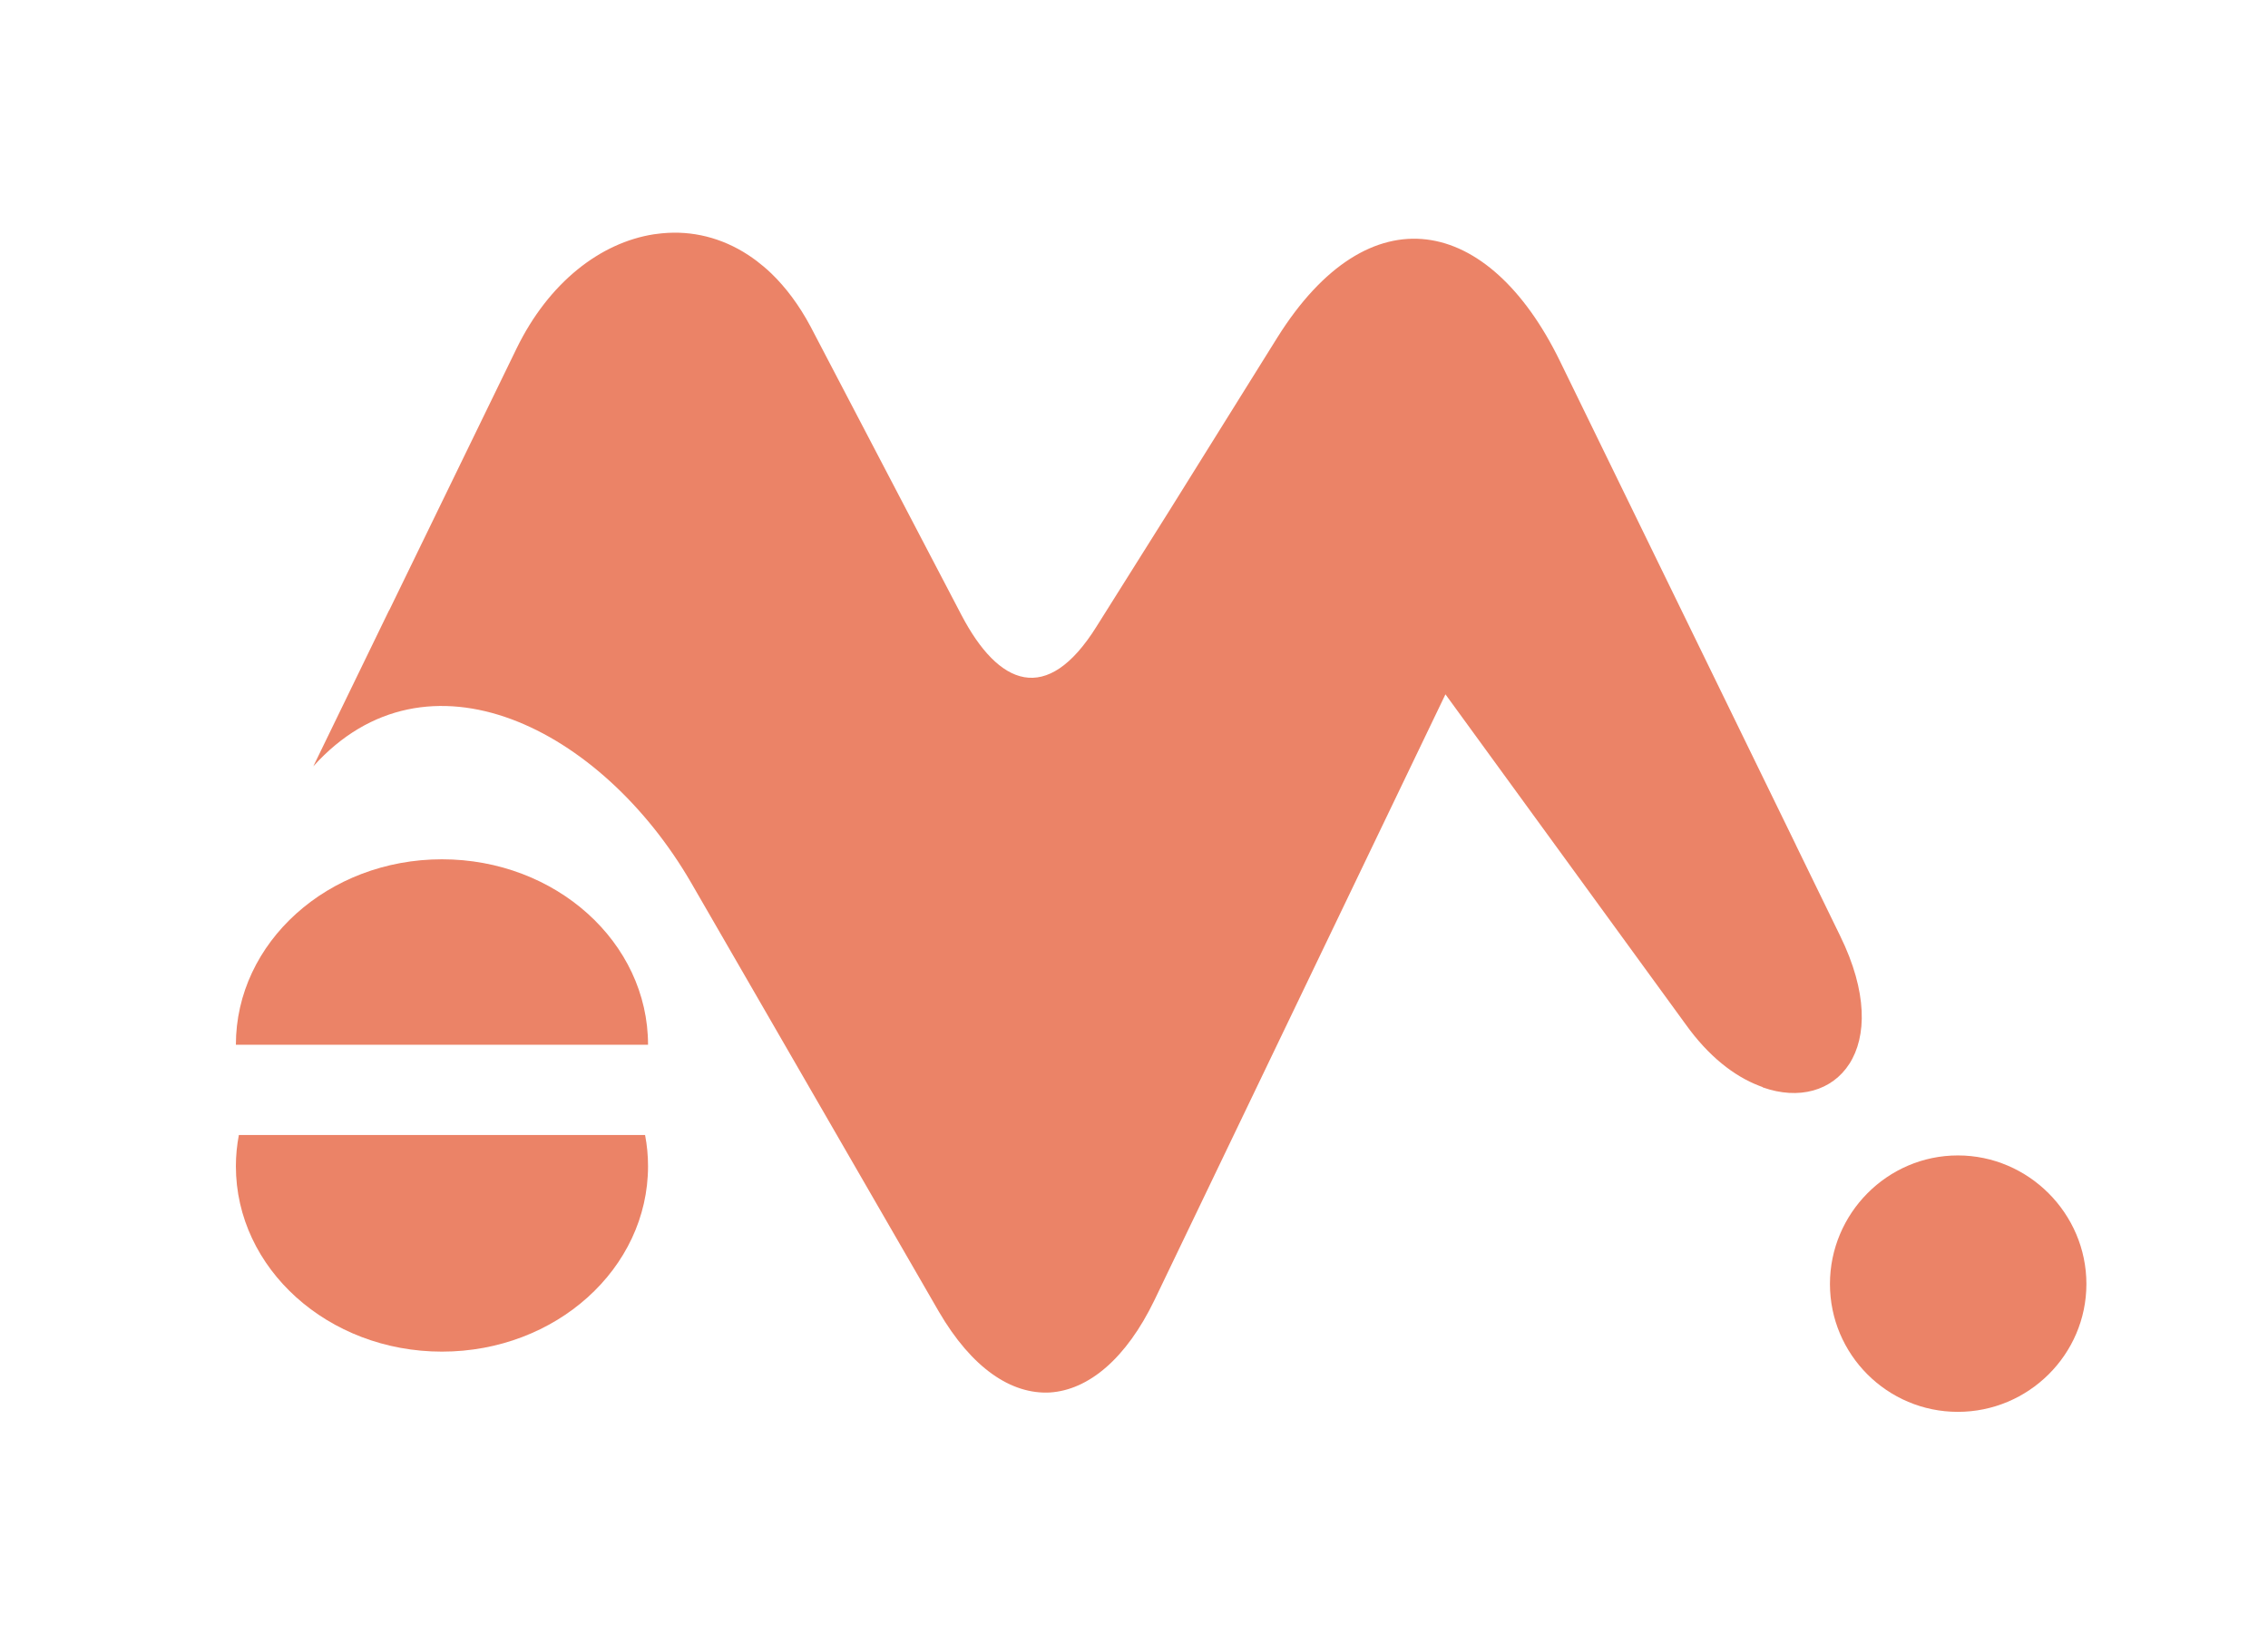
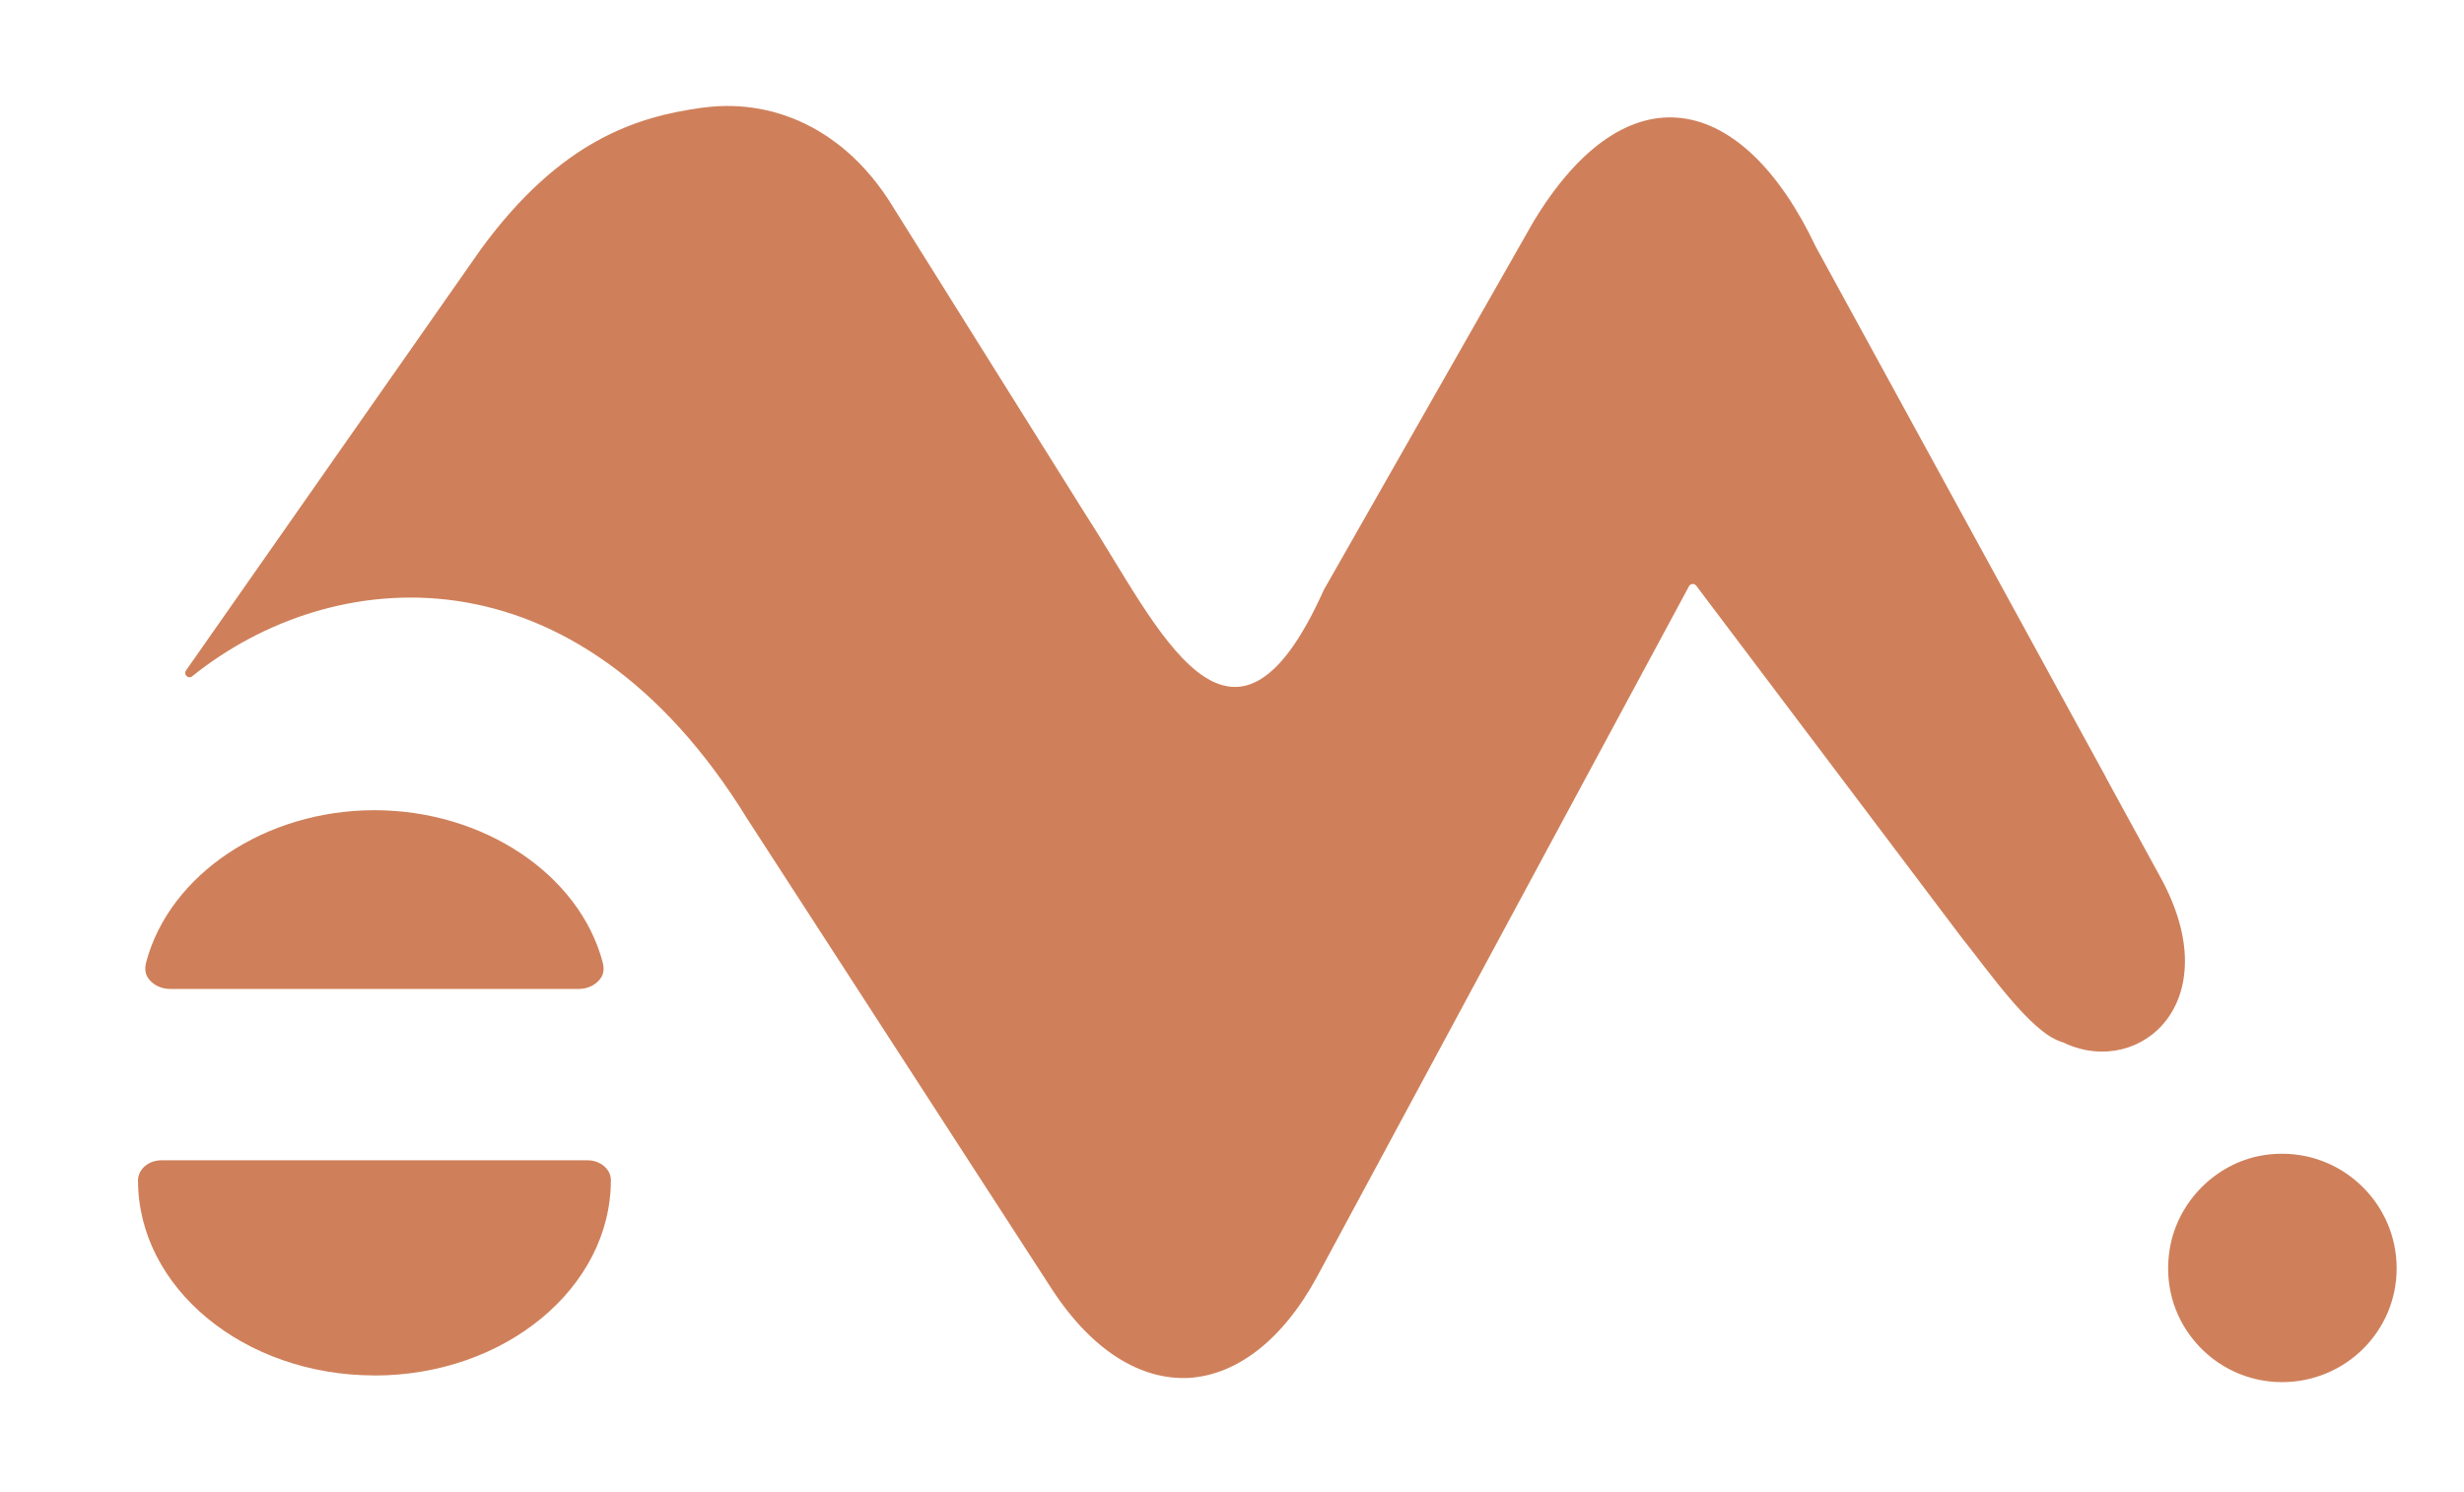
- <svg xmlns="http://www.w3.org/2000/svg" viewBox="0 0 336.33 242.42">
+ <svg xmlns="http://www.w3.org/2000/svg" id="Layer_1" viewBox="0 0 323.85 196.09">
  <defs>
    <style>
-               .cls-1,
-               .cls-2,
-               .cls-3,
-               .cls-4 {
-                 fill: #EB8367;
-               }
-             </style>
+       .cls-1{fill:#cf805a}
+     </style>
  </defs>
-   <g id="Layer_1" data-name="Layer 1">
-     <g>
-       <path class="cls-2" d="M261.38,161.22c10.78,3.84,19.73-5.68,11.5-22.46l-6.54-13.42s-.03-.08-.05-.12l-34.97-71.7c-10.53-21.58-28.24-25.31-41.92-3.44l-8.49,13.61s0,0,0,0l-7.39,11.85-10.9,17.34c-7.39,11.85-14.56,8.78-20.04-1.68l-22.39-42.8c-1.68-3.15-3.66-5.78-5.78-7.83-.37-.36-.75-.7-1.13-1.02-.33-.28-.67-.55-1.01-.81-.05-.03-.09-.07-.14-.11-.39-.29-.78-.56-1.17-.82,0,0,0,0,0,0-3.98-2.6-8.37-3.64-12.74-3.22-.07,0-.13.02-.2.02-.35.04-.71.08-1.06.13-7.9,1.23-15.57,7.11-20.36,16.94l-18.84,38.73c-.04.06-.07.12-.11.18l-11.19,23.04c16.83-18.73,42.72-5.71,56.04,17.27l36.72,63.57c4.9,8.41,10.75,12.29,16.46,12,5.78-.37,11.34-5.05,15.51-13.68l43.16-89.84,35.63,48.94c3.39,4.74,7.19,7.67,10.84,9.08.08.03.15.06.23.09.11.04.22.08.33.12Z" />
-       <path class="cls-1" d="M309.4,190.38c0-10.46-8.6-19.06-19.06-19.06s-18.97,8.6-18.97,19.06,8.5,18.96,18.97,18.96,19.06-8.5,19.06-18.96Z" />
-     </g>
-   </g>
-   <g id="Layer_2" data-name="Layer 2">
-     <path class="cls-4" d="M65.54,127.41c-16.88,0-30.56,12.31-30.56,27.5h61.12c0-15.19-13.68-27.5-30.56-27.5Z" />
-     <path class="cls-3" d="M35.42,168.29c-.28,1.5-.44,3.04-.44,4.62,0,15.19,13.68,27.5,30.56,27.5s30.56-12.31,30.56-27.5c0-1.57-.15-3.12-.44-4.62h-60.24Z" />
-   </g>
+   <path d="M271.42 137.15c9.93 4.51 21.5-5.52 12.53-21.84l-7.13-13.05s-.03-.08-.05-.12l-38.12-69.71c-9.57-20.21-24.76-23.75-37.12-3.26L174 77.53s-.02.03-.02.04c-12.18 27.16-21.89 4.56-31.14-9.69l-25.31-40.43c-1.83-3.06-3.99-5.62-6.3-7.61-.4-.35-.82-.68-1.23-.99-.36-.27-.73-.53-1.1-.79-.05-.03-.1-.07-.15-.11-.43-.28-.85-.54-1.28-.8-4.34-2.53-9.12-3.54-13.89-3.13-.08 0-.14.02-.22.02-.38.04-.77.08-1.16.13-8.61 1.2-18.5 4.31-28.91 18.47L24.45 88.13c-.37.53.3 1.18.81.77 18.17-14.64 50.34-18.03 72.97 18.76l40.02 61.8c5.34 8.18 11.72 11.95 17.94 11.67 6.3-.36 12.36-4.91 16.91-13.3l48.89-90.77c.2-.36.7-.4.95-.07l34.89 46.26c3.69 4.61 8.98 12.28 12.96 13.65.09.03.16.06.25.09l.36.12v.04Zm28.51 44.53c-4.42 0-8.59-1.94-11.44-5.32-2.89-3.42-4.06-7.78-3.3-12.28 1.03-6.09 5.98-11.1 12.03-12.18.9-.16 1.82-.24 2.72-.24 8.3 0 15.06 6.76 15.06 15.06s-6.76 14.96-15.06 14.96Z" class="cls-1" />
+   <path d="M22.39 130c-1.27 0-2.43-.6-3.01-1.57-.39-.65-.31-1.41-.17-1.94 3.08-11.58 15.7-19.99 30-19.99s26.91 8.4 30 19.98c.14.53.23 1.3-.16 1.95-.58.97-1.74 1.57-3.01 1.57H22.39Zm26.82 50.8c-17.13 0-31.07-11.5-31.07-25.64 0-1.46 1.38-2.64 3.07-2.64h56.01c1.69 0 3.07 1.17 3.07 2.6 0 14.16-13.94 25.69-31.07 25.69Z" class="cls-1" />
</svg>
